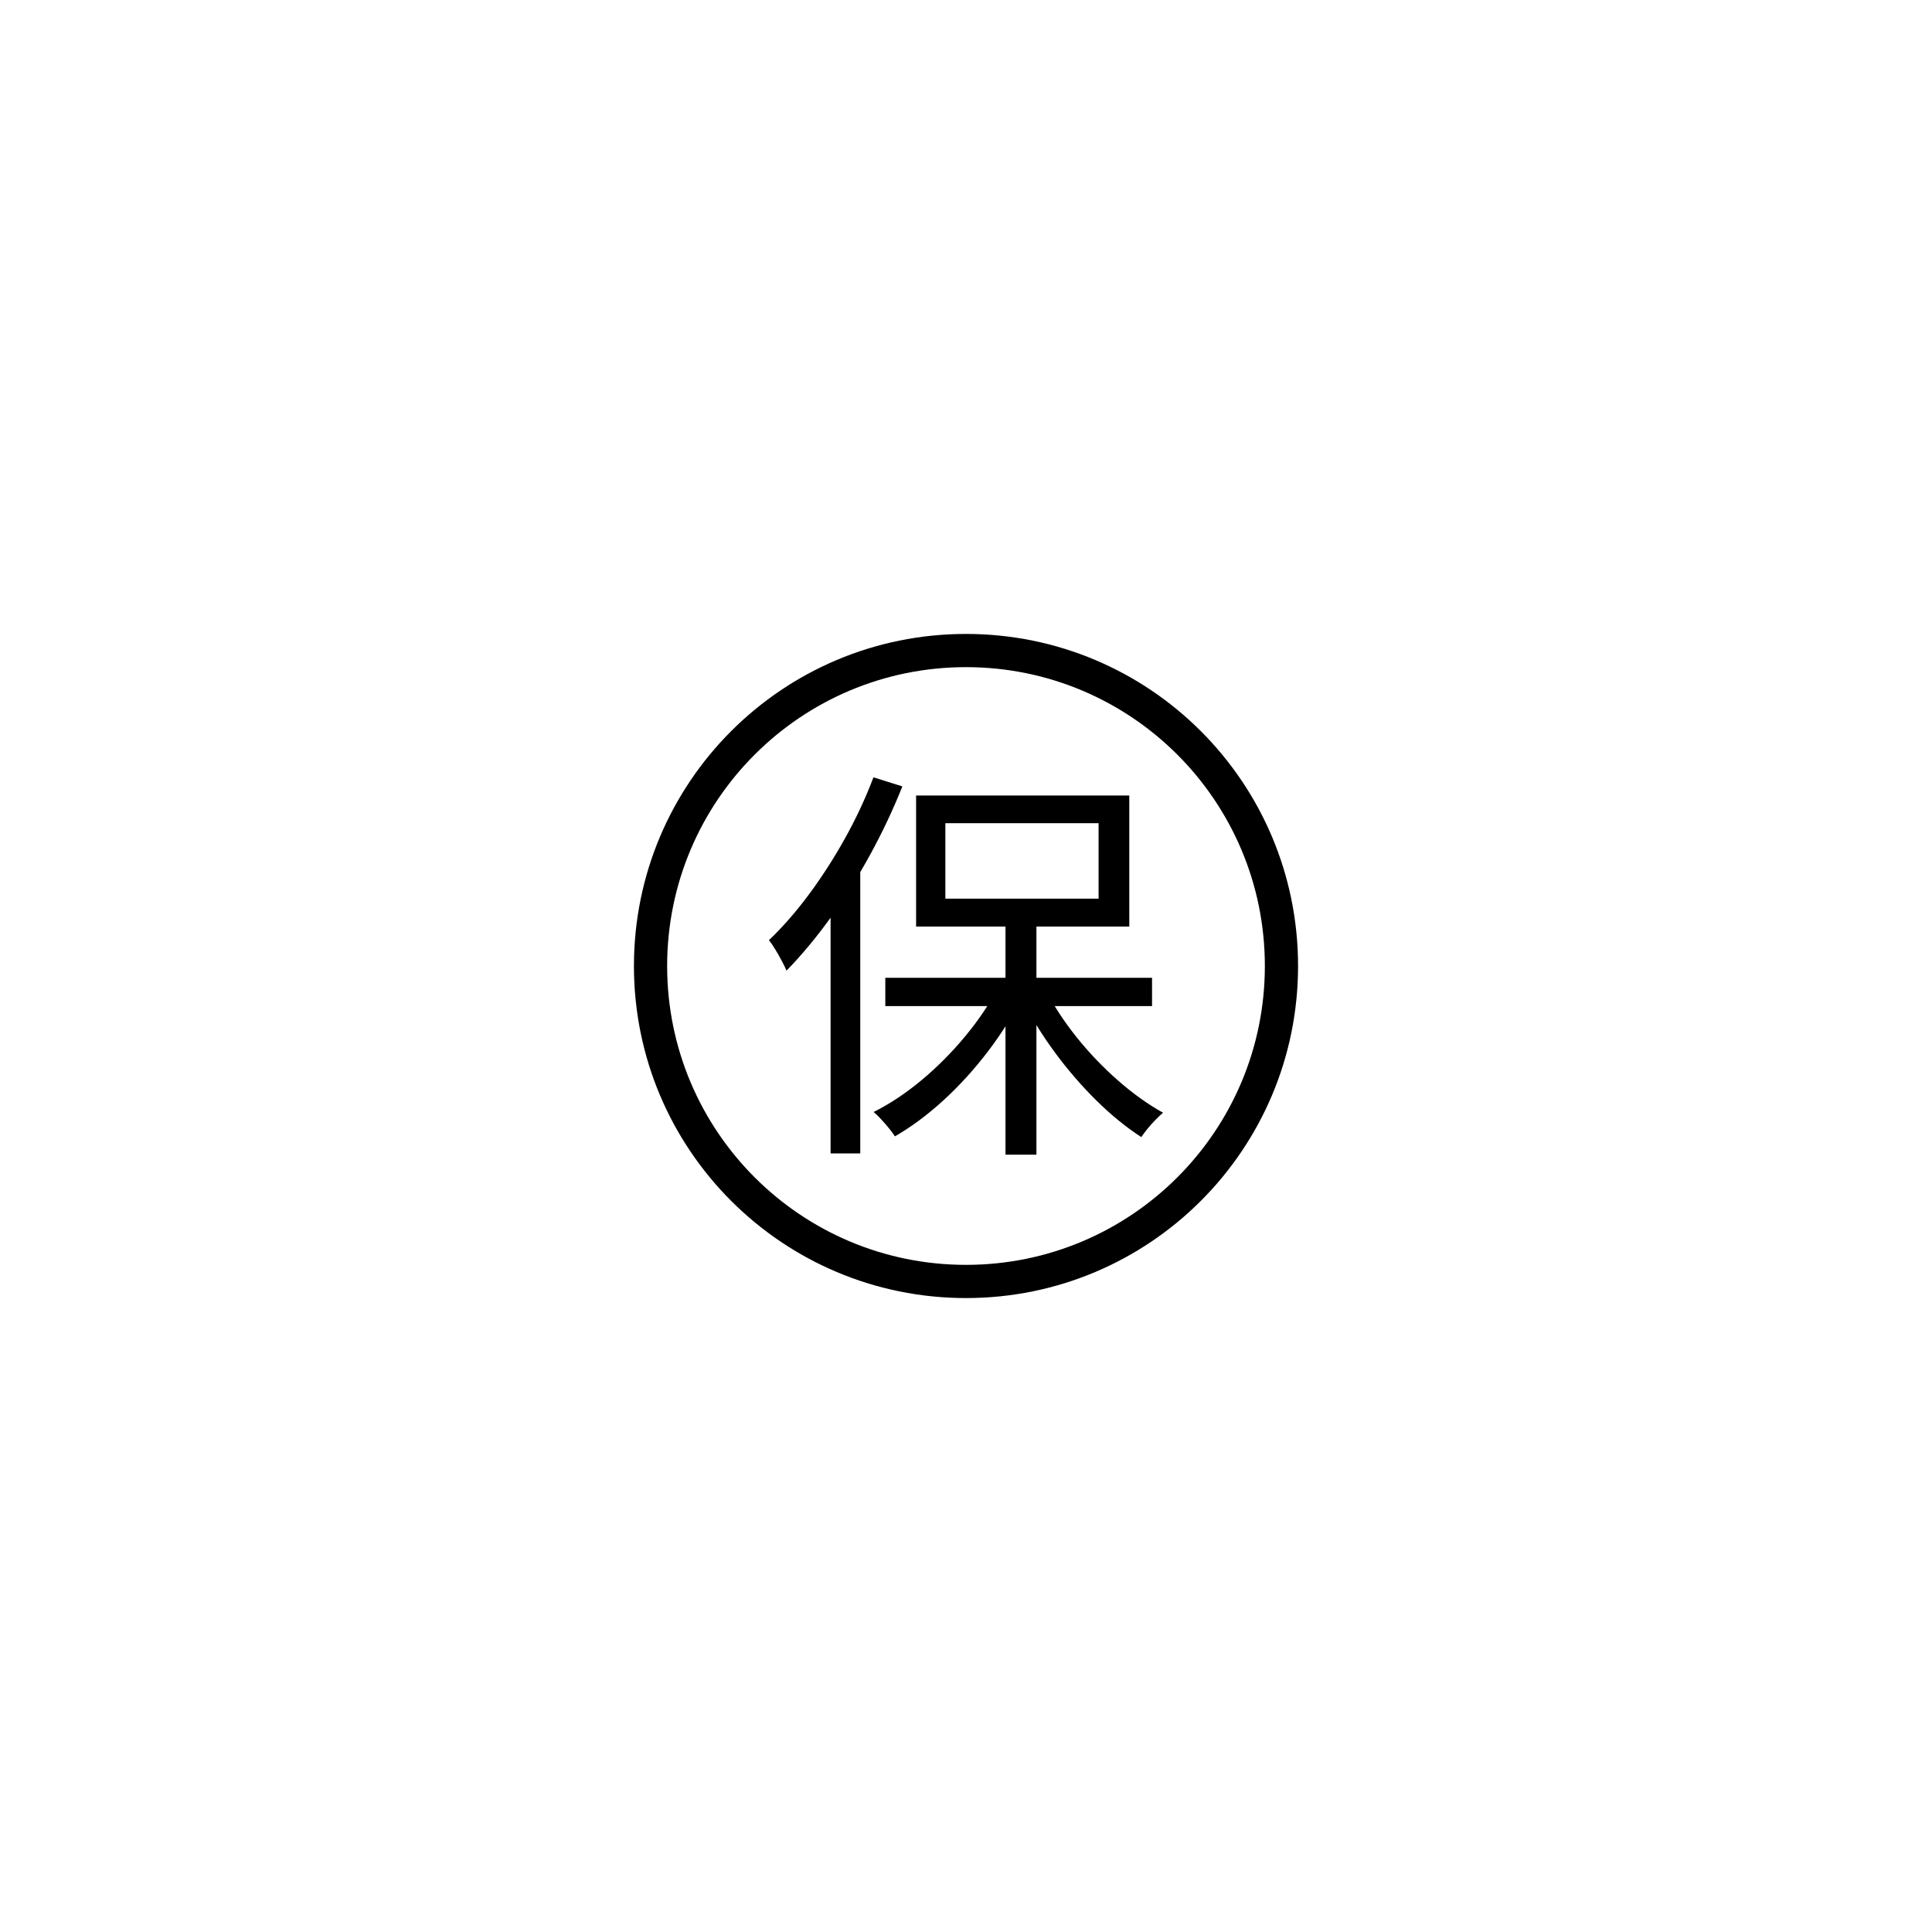
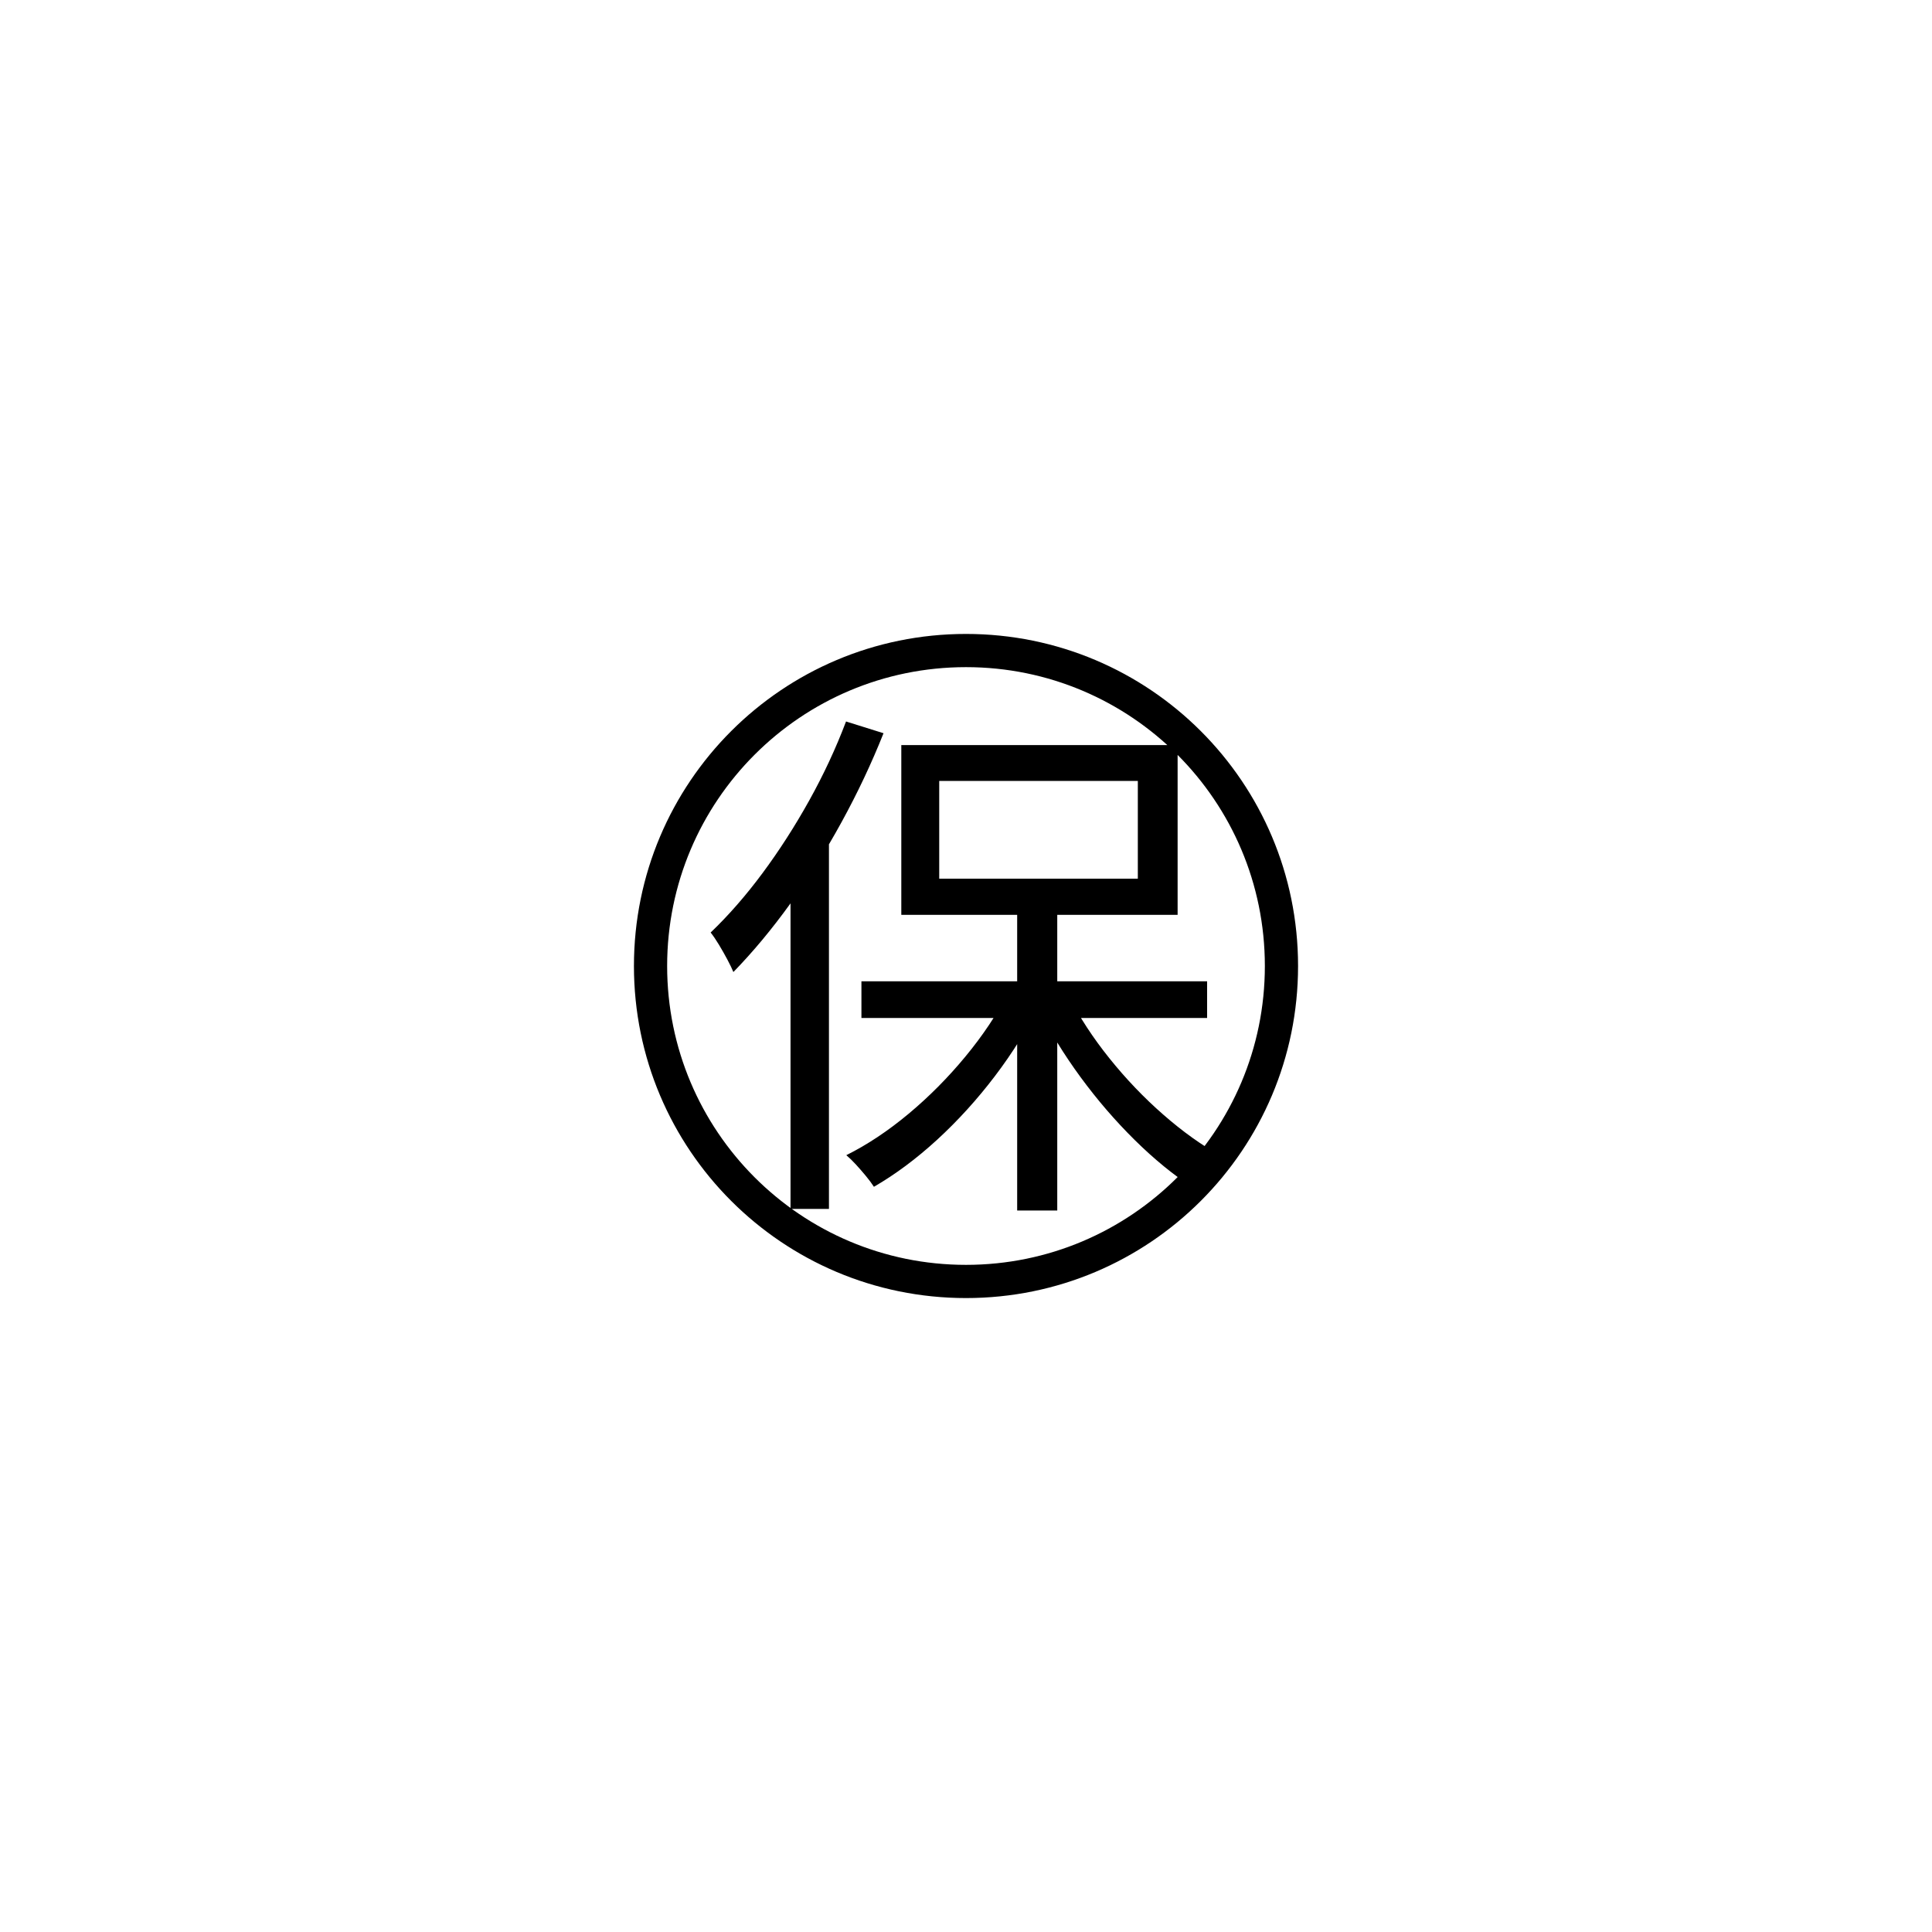
<svg xmlns="http://www.w3.org/2000/svg" width="64" height="64" viewBox="0 0 64 64" fill="none">
-   <path d="M43 32C43 38.08 38.08 43 32 43C25.92 43 21 38.08 21 32C21 25.92 25.92 21 32 21C38.08 21 43 25.92 43 32ZM41.9 32C41.9 26.53 37.47 22.1 32 22.1C26.53 22.1 22.1 26.53 22.1 32C22.1 37.47 26.53 41.9 32 41.9C37.47 41.9 41.9 37.47 41.9 32ZM33.308 30.386H34.333V38.25H33.308ZM29.327 32.391H38.163V33.328H29.327ZM34.626 32.768Q35.039 33.579 35.669 34.365Q36.3 35.15 37.044 35.8Q37.788 36.451 38.527 36.86Q38.417 36.954 38.278 37.096Q38.138 37.238 38.016 37.388Q37.894 37.539 37.806 37.667Q37.061 37.186 36.315 36.451Q35.57 35.715 34.928 34.841Q34.287 33.966 33.836 33.062ZM33.073 32.688 33.878 32.987Q33.417 33.921 32.739 34.814Q32.06 35.708 31.264 36.439Q30.467 37.17 29.646 37.643Q29.563 37.514 29.441 37.367Q29.319 37.219 29.189 37.077Q29.059 36.935 28.94 36.836Q29.745 36.435 30.532 35.778Q31.32 35.12 31.983 34.317Q32.647 33.515 33.073 32.688ZM31.316 27.269V29.769H36.392V27.269ZM30.347 26.353H37.409V30.693H30.347ZM28.934 25.75 29.892 26.05Q29.434 27.2 28.823 28.316Q28.211 29.432 27.506 30.411Q26.8 31.389 26.054 32.154Q26.006 32.034 25.903 31.841Q25.801 31.648 25.685 31.456Q25.57 31.265 25.473 31.144Q26.161 30.487 26.799 29.626Q27.438 28.765 27.991 27.773Q28.544 26.781 28.934 25.75ZM27.514 29.261 28.48 28.295 28.497 28.309V38.209H27.514Z" fill="black" />
+   <path d="M43 32C43 38.08 38.08 43 32 43C25.92 43 21 38.08 21 32C21 25.92 25.92 21 32 21C38.08 21 43 25.92 43 32ZM41.9 32C41.9 26.53 37.47 22.1 32 22.1C26.53 22.1 22.1 26.53 22.1 32C22.1 37.47 26.53 41.9 32 41.9C37.47 41.9 41.9 37.47 41.9 32ZM33.695 29.909H35.023V40.1H33.695ZM28.536 32.507H39.987V33.722H28.536ZM35.404 32.996Q35.938 34.047 36.756 35.064Q37.573 36.082 38.537 36.925Q39.501 37.769 40.459 38.298Q40.317 38.42 40.136 38.605Q39.955 38.789 39.797 38.983Q39.639 39.178 39.524 39.345Q38.559 38.721 37.593 37.768Q36.627 36.815 35.795 35.682Q34.964 34.548 34.38 33.376ZM33.391 32.891 34.434 33.279Q33.837 34.489 32.958 35.647Q32.078 36.805 31.046 37.753Q30.013 38.7 28.95 39.314Q28.842 39.147 28.683 38.955Q28.525 38.764 28.357 38.58Q28.188 38.396 28.035 38.267Q29.077 37.748 30.098 36.896Q31.118 36.044 31.978 35.003Q32.838 33.963 33.391 32.891ZM31.113 25.869V29.108H37.692V25.869ZM29.857 24.682H39.01V30.306H29.857ZM28.026 23.9 29.268 24.289Q28.675 25.779 27.882 27.226Q27.09 28.672 26.176 29.94Q25.261 31.208 24.294 32.2Q24.231 32.044 24.099 31.794Q23.966 31.544 23.816 31.295Q23.666 31.047 23.541 30.891Q24.432 30.039 25.26 28.923Q26.088 27.807 26.804 26.522Q27.52 25.237 28.026 23.9ZM26.187 28.45 27.439 27.199 27.46 27.216V40.047H26.187Z" fill="black" />
</svg>
